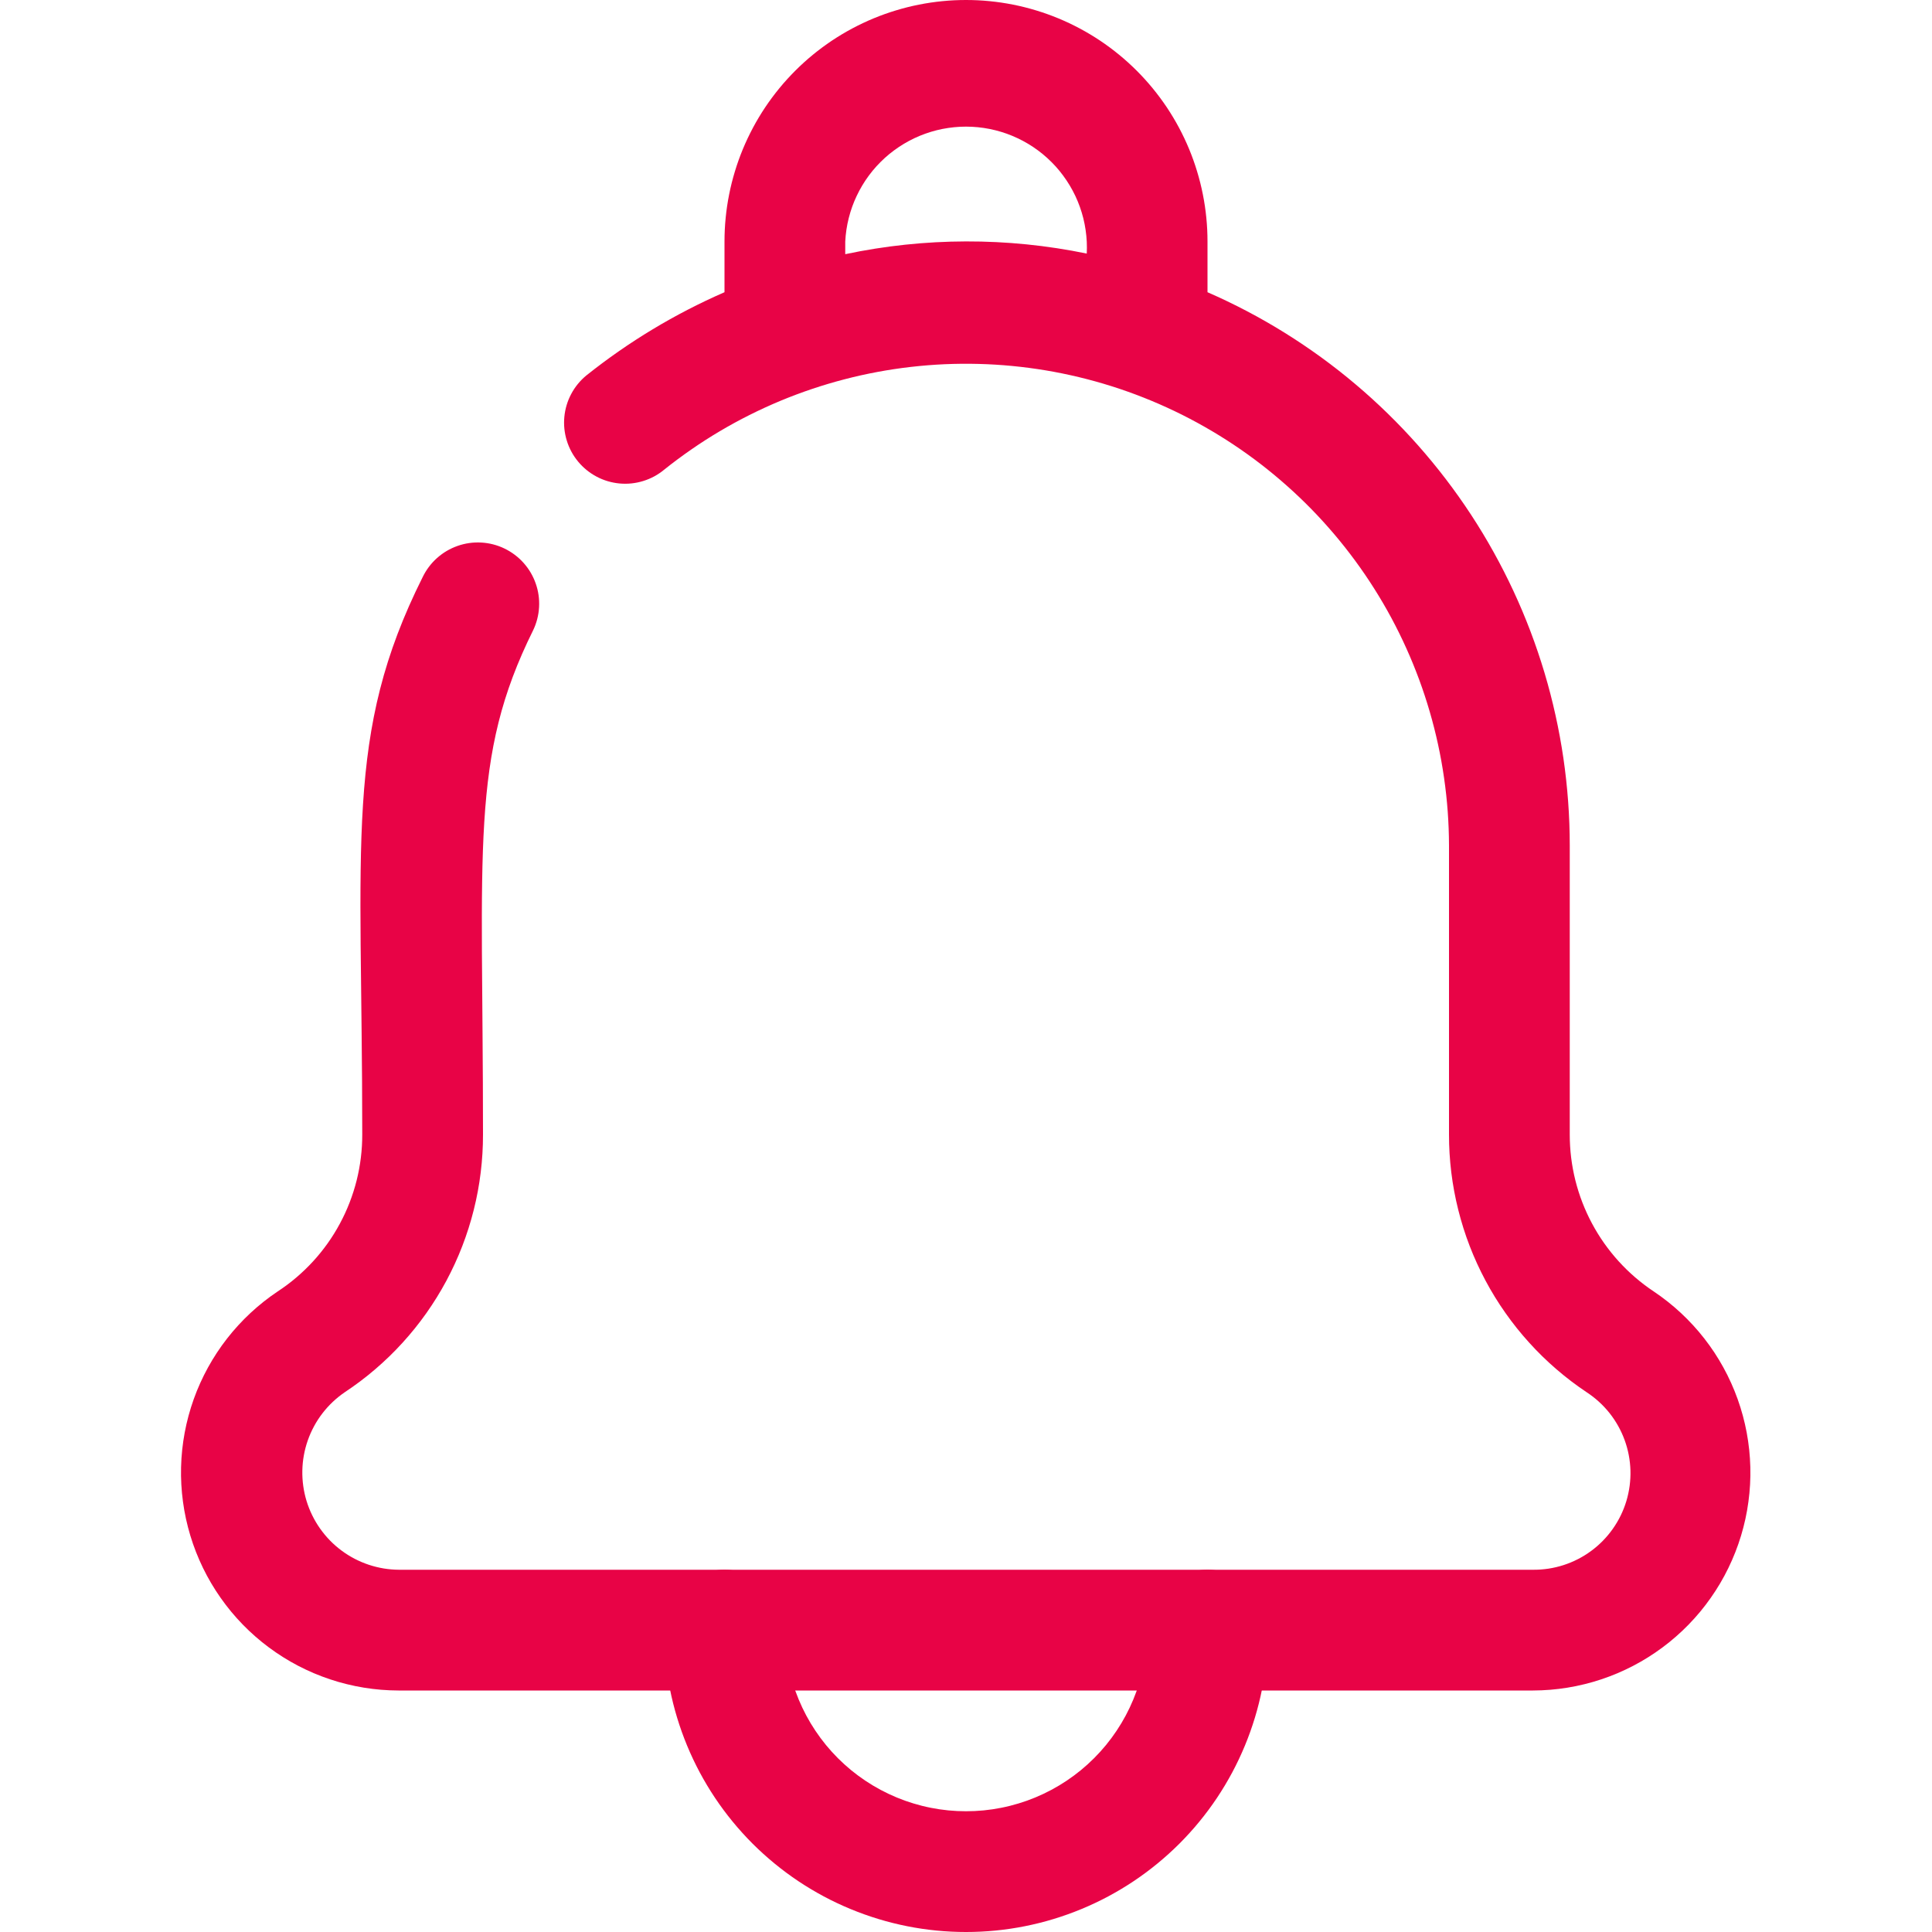
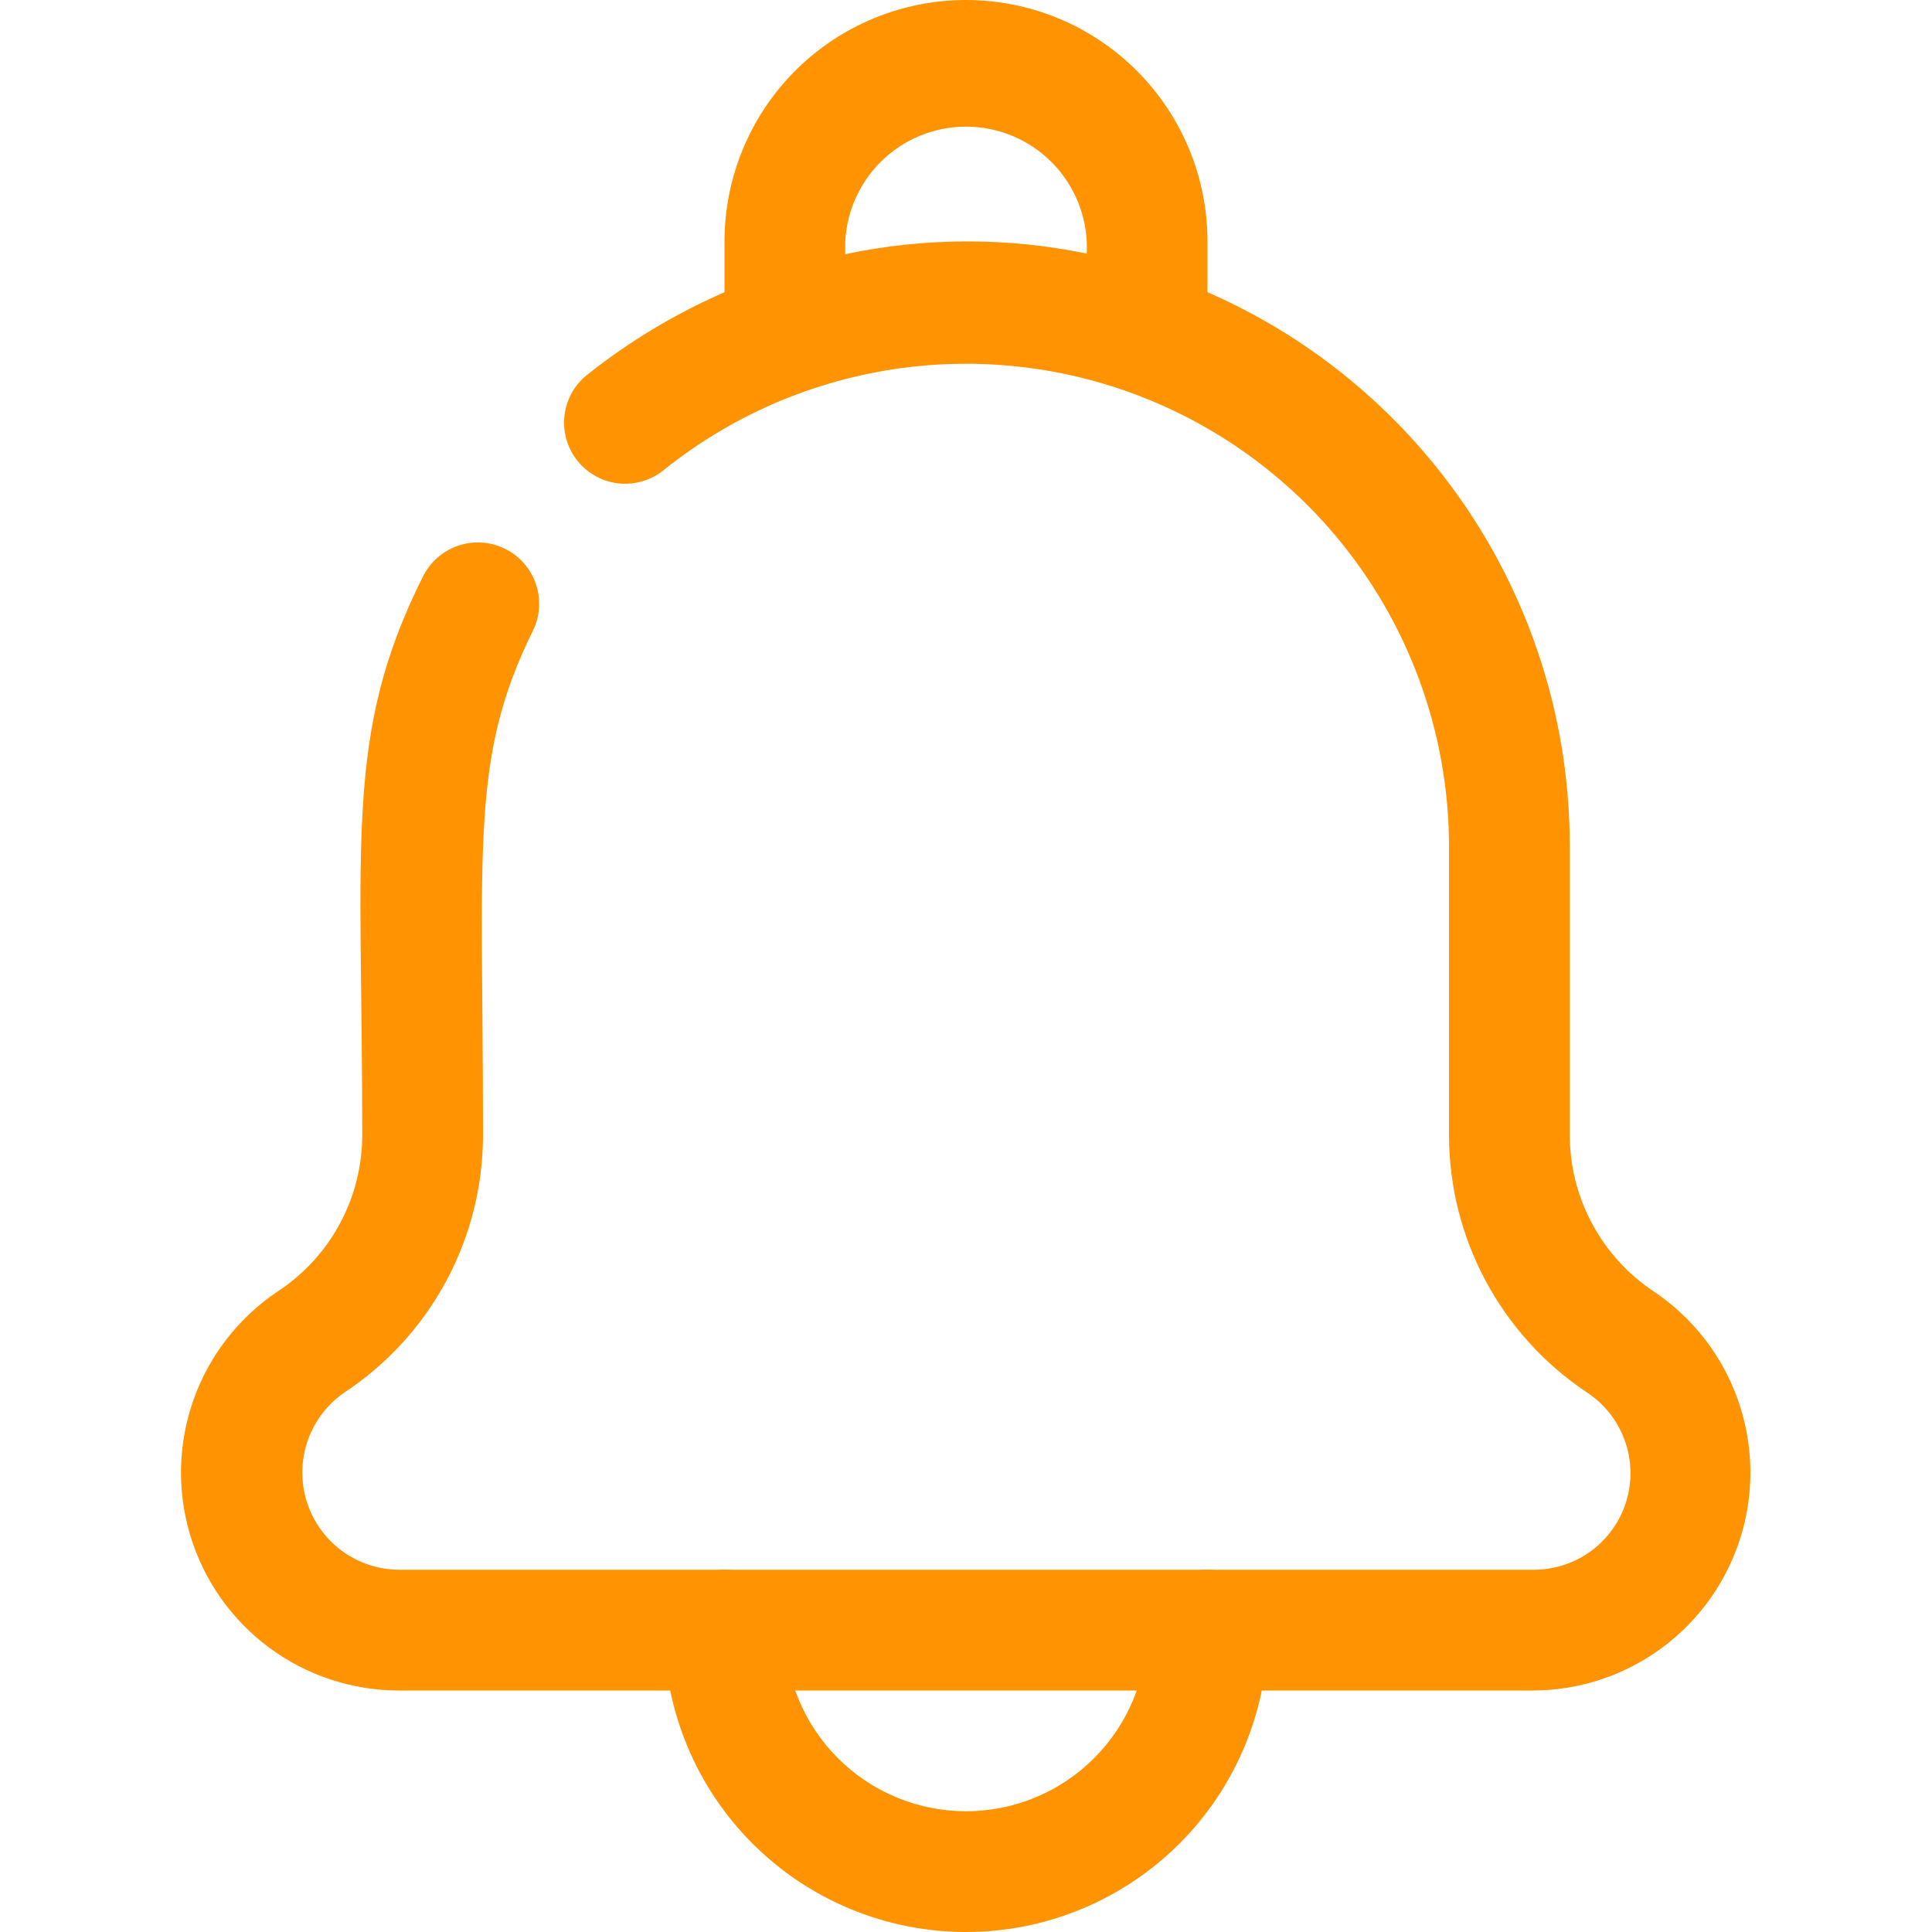
<svg xmlns="http://www.w3.org/2000/svg" width="500" zoomAndPan="magnify" viewBox="0 0 375 375" height="500" preserveAspectRatio="xMidYMid meet" version="1.0">
-   <path fill="#e80346" d="M 187.5 375 C 185.582 375 183.668 374.906 181.758 374.719 C 179.848 374.531 177.949 374.25 176.07 373.875 C 174.188 373.5 172.328 373.035 170.492 372.477 C 168.656 371.918 166.852 371.273 165.078 370.539 C 163.305 369.805 161.57 368.984 159.879 368.082 C 158.188 367.176 156.543 366.191 154.945 365.125 C 153.352 364.059 151.812 362.918 150.328 361.699 C 148.844 360.48 147.426 359.195 146.066 357.84 C 144.711 356.48 143.426 355.062 142.207 353.578 C 140.988 352.094 139.848 350.555 138.781 348.961 C 137.715 347.363 136.73 345.719 135.824 344.027 C 134.922 342.336 134.102 340.602 133.367 338.828 C 132.633 337.055 131.988 335.25 131.43 333.414 C 130.871 331.578 130.406 329.719 130.031 327.836 C 129.656 325.957 129.375 324.059 129.188 322.148 C 129 320.238 128.906 318.324 128.906 316.406 C 128.906 315.637 128.98 314.875 129.133 314.121 C 129.281 313.367 129.504 312.633 129.797 311.922 C 130.094 311.211 130.453 310.535 130.883 309.895 C 131.309 309.254 131.793 308.664 132.34 308.121 C 132.883 307.574 133.473 307.09 134.113 306.664 C 134.754 306.234 135.43 305.875 136.141 305.578 C 136.852 305.285 137.586 305.062 138.34 304.914 C 139.094 304.762 139.855 304.688 140.625 304.688 C 141.395 304.688 142.156 304.762 142.91 304.914 C 143.664 305.062 144.398 305.285 145.109 305.578 C 145.82 305.875 146.496 306.234 147.137 306.664 C 147.773 307.09 148.367 307.574 148.91 308.121 C 149.457 308.664 149.941 309.254 150.367 309.895 C 150.797 310.535 151.156 311.211 151.453 311.922 C 151.746 312.633 151.969 313.367 152.117 314.121 C 152.27 314.875 152.344 315.637 152.344 316.406 C 152.344 317.559 152.398 318.707 152.512 319.852 C 152.625 320.996 152.793 322.137 153.02 323.266 C 153.242 324.395 153.523 325.508 153.859 326.613 C 154.191 327.715 154.578 328.797 155.02 329.859 C 155.461 330.922 155.953 331.965 156.496 332.98 C 157.039 333.996 157.629 334.98 158.27 335.938 C 158.91 336.895 159.594 337.82 160.324 338.711 C 161.055 339.598 161.828 340.453 162.641 341.266 C 163.453 342.078 164.309 342.852 165.195 343.582 C 166.086 344.312 167.012 344.996 167.969 345.637 C 168.926 346.277 169.91 346.867 170.926 347.41 C 171.941 347.953 172.984 348.445 174.047 348.887 C 175.109 349.328 176.191 349.715 177.293 350.047 C 178.398 350.383 179.512 350.664 180.641 350.887 C 181.77 351.113 182.906 351.281 184.055 351.395 C 185.199 351.508 186.348 351.562 187.5 351.562 C 188.652 351.562 189.801 351.508 190.945 351.395 C 192.09 351.281 193.23 351.113 194.359 350.887 C 195.488 350.664 196.602 350.383 197.707 350.047 C 198.809 349.715 199.891 349.328 200.953 348.887 C 202.016 348.445 203.059 347.953 204.074 347.41 C 205.09 346.867 206.074 346.277 207.031 345.637 C 207.988 344.996 208.914 344.312 209.805 343.582 C 210.691 342.852 211.547 342.078 212.359 341.266 C 213.172 340.453 213.945 339.598 214.676 338.711 C 215.406 337.82 216.09 336.895 216.73 335.938 C 217.371 334.98 217.961 333.996 218.504 332.98 C 219.047 331.965 219.539 330.922 219.98 329.859 C 220.422 328.797 220.809 327.715 221.141 326.613 C 221.477 325.508 221.758 324.395 221.98 323.266 C 222.207 322.137 222.375 320.996 222.488 319.852 C 222.602 318.707 222.656 317.559 222.656 316.406 C 222.656 315.637 222.73 314.875 222.883 314.121 C 223.031 313.367 223.254 312.633 223.547 311.922 C 223.844 311.211 224.203 310.535 224.633 309.895 C 225.059 309.254 225.543 308.664 226.09 308.121 C 226.633 307.574 227.223 307.09 227.863 306.664 C 228.504 306.234 229.18 305.875 229.891 305.578 C 230.602 305.285 231.336 305.062 232.09 304.914 C 232.844 304.762 233.605 304.688 234.375 304.688 C 235.145 304.688 235.906 304.762 236.66 304.914 C 237.414 305.062 238.148 305.285 238.859 305.578 C 239.57 305.875 240.246 306.234 240.887 306.664 C 241.523 307.09 242.117 307.574 242.66 308.121 C 243.207 308.664 243.691 309.254 244.117 309.895 C 244.547 310.535 244.906 311.211 245.203 311.922 C 245.496 312.633 245.719 313.367 245.867 314.121 C 246.02 314.875 246.094 315.637 246.094 316.406 C 246.094 318.324 246 320.238 245.812 322.148 C 245.625 324.059 245.344 325.957 244.969 327.836 C 244.594 329.719 244.129 331.578 243.57 333.414 C 243.012 335.25 242.367 337.055 241.633 338.828 C 240.898 340.602 240.078 342.336 239.176 344.027 C 238.27 345.719 237.285 347.363 236.219 348.961 C 235.152 350.555 234.012 352.094 232.793 353.578 C 231.578 355.062 230.289 356.48 228.934 357.84 C 227.574 359.195 226.156 360.48 224.672 361.699 C 223.188 362.918 221.648 364.059 220.055 365.125 C 218.457 366.191 216.812 367.176 215.121 368.082 C 213.43 368.984 211.695 369.805 209.922 370.539 C 208.148 371.273 206.344 371.918 204.508 372.477 C 202.672 373.035 200.812 373.5 198.93 373.875 C 197.051 374.25 195.152 374.531 193.242 374.719 C 191.332 374.906 189.418 375 187.5 375 Z M 187.5 375 " fill-opacity="1" fill-rule="nonzero" />
-   <path fill="#e80346" d="M 320.977 250.664 C 319.727 249.832 318.535 248.926 317.395 247.945 C 316.258 246.965 315.184 245.922 314.176 244.809 C 313.168 243.699 312.23 242.527 311.363 241.301 C 310.5 240.074 309.715 238.801 309.008 237.477 C 308.297 236.152 307.676 234.789 307.133 233.387 C 306.594 231.988 306.141 230.559 305.777 229.102 C 305.414 227.645 305.141 226.172 304.957 224.684 C 304.777 223.191 304.688 221.695 304.688 220.195 L 304.688 164.062 C 304.688 161.23 304.582 158.406 304.375 155.582 C 304.168 152.762 303.863 149.949 303.453 147.148 C 303.043 144.348 302.531 141.566 301.918 138.801 C 301.309 136.039 300.598 133.301 299.789 130.59 C 298.977 127.879 298.07 125.199 297.066 122.551 C 296.062 119.906 294.965 117.301 293.77 114.734 C 292.578 112.168 291.293 109.648 289.918 107.172 C 288.543 104.699 287.082 102.277 285.531 99.91 C 283.98 97.543 282.344 95.234 280.625 92.984 C 278.906 90.738 277.109 88.555 275.234 86.434 C 273.359 84.316 271.406 82.266 269.383 80.289 C 267.359 78.312 265.266 76.41 263.102 74.586 C 260.941 72.758 258.715 71.012 256.426 69.348 C 254.137 67.684 251.789 66.105 249.387 64.609 C 246.984 63.113 244.527 61.707 242.023 60.391 C 239.52 59.074 236.969 57.852 234.375 56.719 L 234.375 46.875 C 234.375 45.34 234.301 43.809 234.148 42.281 C 234 40.754 233.773 39.234 233.473 37.73 C 233.176 36.223 232.801 34.738 232.355 33.27 C 231.91 31.797 231.395 30.355 230.809 28.938 C 230.219 27.52 229.562 26.133 228.84 24.777 C 228.117 23.426 227.328 22.109 226.477 20.832 C 225.621 19.555 224.707 18.324 223.734 17.137 C 222.762 15.949 221.73 14.816 220.645 13.73 C 219.559 12.645 218.426 11.613 217.238 10.641 C 216.051 9.668 214.82 8.754 213.543 7.898 C 212.266 7.047 210.949 6.258 209.598 5.535 C 208.242 4.812 206.855 4.156 205.438 3.566 C 204.02 2.98 202.574 2.465 201.105 2.02 C 199.637 1.574 198.152 1.199 196.645 0.902 C 195.141 0.602 193.621 0.375 192.094 0.227 C 190.566 0.074 189.035 0 187.5 0 C 185.965 0 184.434 0.074 182.906 0.227 C 181.379 0.375 179.859 0.602 178.355 0.902 C 176.848 1.199 175.363 1.574 173.895 2.02 C 172.422 2.465 170.98 2.98 169.562 3.566 C 168.145 4.156 166.758 4.812 165.402 5.535 C 164.051 6.258 162.734 7.047 161.457 7.898 C 160.18 8.754 158.949 9.668 157.762 10.641 C 156.574 11.613 155.441 12.645 154.355 13.73 C 153.27 14.816 152.238 15.949 151.266 17.137 C 150.293 18.324 149.379 19.555 148.523 20.832 C 147.672 22.109 146.883 23.426 146.16 24.777 C 145.438 26.133 144.781 27.52 144.191 28.938 C 143.605 30.355 143.09 31.797 142.645 33.27 C 142.199 34.738 141.824 36.223 141.527 37.73 C 141.227 39.234 141 40.754 140.852 42.281 C 140.699 43.809 140.625 45.34 140.625 46.875 L 140.625 56.719 C 130.973 60.934 122.027 66.324 113.789 72.891 C 113.188 73.387 112.645 73.938 112.152 74.539 C 111.66 75.145 111.23 75.789 110.867 76.48 C 110.5 77.168 110.207 77.883 109.984 78.629 C 109.762 79.375 109.613 80.137 109.539 80.914 C 109.465 81.688 109.469 82.465 109.547 83.238 C 109.629 84.012 109.781 84.773 110.012 85.516 C 110.238 86.262 110.539 86.977 110.906 87.66 C 111.277 88.348 111.711 88.988 112.207 89.59 C 112.703 90.191 113.254 90.734 113.855 91.227 C 114.461 91.719 115.105 92.148 115.797 92.512 C 116.484 92.879 117.199 93.172 117.945 93.395 C 118.691 93.617 119.453 93.766 120.23 93.84 C 121.004 93.914 121.781 93.91 122.555 93.832 C 123.328 93.75 124.09 93.598 124.832 93.367 C 125.578 93.141 126.293 92.84 126.977 92.473 C 127.664 92.102 128.305 91.668 128.906 91.172 C 130.617 89.801 132.371 88.496 134.176 87.25 C 135.977 86 137.82 84.82 139.707 83.703 C 141.59 82.586 143.512 81.535 145.473 80.555 C 147.43 79.57 149.422 78.66 151.441 77.816 C 153.465 76.973 155.516 76.203 157.594 75.504 C 159.668 74.805 161.766 74.18 163.887 73.629 C 166.008 73.074 168.145 72.598 170.301 72.195 C 172.453 71.793 174.617 71.469 176.797 71.219 C 178.973 70.969 181.156 70.793 183.344 70.695 C 185.535 70.602 187.723 70.578 189.914 70.637 C 192.105 70.691 194.289 70.824 196.469 71.035 C 198.652 71.246 200.824 71.531 202.984 71.891 C 205.145 72.254 207.289 72.691 209.422 73.203 C 211.551 73.715 213.66 74.301 215.75 74.961 C 217.84 75.621 219.902 76.355 221.941 77.16 C 223.98 77.965 225.988 78.84 227.965 79.785 C 229.941 80.73 231.879 81.746 233.785 82.828 C 235.691 83.91 237.559 85.059 239.383 86.27 C 241.207 87.48 242.988 88.758 244.723 90.094 C 246.457 91.434 248.145 92.828 249.781 94.285 C 251.422 95.738 253.004 97.25 254.539 98.816 C 256.07 100.383 257.543 102.004 258.961 103.672 C 260.379 105.344 261.738 107.062 263.035 108.828 C 264.336 110.594 265.57 112.402 266.738 114.254 C 267.91 116.105 269.016 117.996 270.055 119.926 C 271.094 121.855 272.062 123.816 272.961 125.816 C 273.863 127.812 274.691 129.84 275.453 131.895 C 276.211 133.949 276.895 136.031 277.508 138.133 C 278.121 140.238 278.66 142.359 279.125 144.5 C 279.59 146.645 279.977 148.797 280.289 150.969 C 280.602 153.137 280.84 155.312 281 157.496 C 281.16 159.684 281.242 161.871 281.25 164.062 L 281.25 220.195 C 281.246 222.66 281.398 225.113 281.695 227.562 C 281.996 230.008 282.445 232.426 283.043 234.816 C 283.641 237.207 284.379 239.555 285.266 241.855 C 286.152 244.152 287.176 246.391 288.336 248.562 C 289.496 250.738 290.785 252.832 292.207 254.848 C 293.625 256.863 295.16 258.785 296.816 260.609 C 298.469 262.438 300.23 264.156 302.098 265.766 C 303.961 267.375 305.918 268.863 307.969 270.234 C 308.812 270.785 309.605 271.398 310.352 272.078 C 311.098 272.758 311.781 273.488 312.41 274.277 C 313.035 275.066 313.594 275.902 314.086 276.781 C 314.578 277.66 314.996 278.574 315.34 279.52 C 315.688 280.465 315.953 281.434 316.141 282.422 C 316.332 283.414 316.438 284.41 316.469 285.418 C 316.496 286.426 316.441 287.43 316.309 288.426 C 316.176 289.426 315.961 290.406 315.672 291.371 C 315.379 292.336 315.012 293.27 314.57 294.176 C 314.125 295.078 313.613 295.945 313.031 296.766 C 312.449 297.59 311.805 298.359 311.102 299.078 C 310.395 299.797 309.637 300.453 308.824 301.051 C 308.012 301.648 307.156 302.176 306.262 302.633 C 305.363 303.09 304.434 303.477 303.477 303.785 C 302.516 304.094 301.539 304.324 300.543 304.477 C 299.547 304.625 298.547 304.699 297.539 304.688 L 77.461 304.688 C 76.461 304.684 75.469 304.598 74.48 304.438 C 73.496 304.273 72.527 304.035 71.578 303.719 C 70.629 303.402 69.711 303.012 68.824 302.551 C 67.938 302.09 67.094 301.559 66.293 300.965 C 65.488 300.367 64.738 299.711 64.039 298.996 C 63.344 298.281 62.707 297.512 62.129 296.695 C 61.555 295.879 61.043 295.023 60.605 294.125 C 60.164 293.227 59.797 292.301 59.504 291.344 C 59.211 290.387 58.996 289.414 58.859 288.422 C 58.723 287.434 58.664 286.438 58.684 285.438 C 58.703 284.438 58.801 283.445 58.98 282.465 C 59.156 281.48 59.414 280.516 59.742 279.574 C 60.074 278.629 60.477 277.719 60.953 276.84 C 61.43 275.957 61.973 275.121 62.582 274.328 C 63.191 273.535 63.859 272.797 64.586 272.109 C 65.312 271.422 66.09 270.797 66.914 270.234 C 68.973 268.871 70.938 267.391 72.812 265.785 C 74.688 264.18 76.457 262.465 78.121 260.641 C 79.781 258.816 81.328 256.898 82.754 254.883 C 84.176 252.867 85.473 250.773 86.641 248.598 C 87.805 246.422 88.836 244.184 89.723 241.883 C 90.613 239.578 91.359 237.23 91.957 234.836 C 92.559 232.445 93.008 230.023 93.305 227.57 C 93.605 225.121 93.754 222.664 93.75 220.195 C 93.75 164.062 91.172 147.188 103.477 122.344 C 103.816 121.641 104.082 120.91 104.277 120.152 C 104.473 119.395 104.59 118.629 104.633 117.848 C 104.676 117.066 104.645 116.293 104.535 115.516 C 104.426 114.742 104.242 113.988 103.98 113.25 C 103.723 112.516 103.395 111.809 103 111.137 C 102.602 110.465 102.141 109.836 101.621 109.254 C 101.102 108.672 100.527 108.145 99.902 107.676 C 99.277 107.207 98.613 106.805 97.91 106.465 C 97.207 106.125 96.477 105.859 95.719 105.664 C 94.961 105.469 94.195 105.352 93.414 105.309 C 92.633 105.266 91.859 105.297 91.082 105.406 C 90.309 105.516 89.555 105.699 88.816 105.961 C 88.082 106.219 87.375 106.547 86.703 106.941 C 86.031 107.34 85.402 107.801 84.82 108.32 C 84.238 108.84 83.711 109.414 83.242 110.039 C 82.773 110.664 82.371 111.328 82.031 112.031 C 66.797 142.5 70.312 163.125 70.312 220.195 C 70.316 221.699 70.227 223.199 70.043 224.691 C 69.863 226.188 69.586 227.664 69.223 229.121 C 68.855 230.582 68.398 232.016 67.855 233.418 C 67.312 234.82 66.684 236.184 65.969 237.508 C 65.258 238.832 64.465 240.109 63.594 241.336 C 62.719 242.562 61.777 243.73 60.758 244.84 C 59.742 245.949 58.66 246.988 57.512 247.965 C 56.367 248.938 55.164 249.84 53.906 250.664 C 52.973 251.289 52.062 251.949 51.184 252.648 C 50.301 253.348 49.449 254.078 48.625 254.844 C 47.805 255.609 47.012 256.406 46.254 257.234 C 45.492 258.062 44.766 258.922 44.074 259.809 C 43.383 260.695 42.73 261.605 42.109 262.547 C 41.492 263.484 40.914 264.445 40.371 265.43 C 39.828 266.414 39.328 267.422 38.867 268.445 C 38.402 269.469 37.984 270.512 37.605 271.57 C 37.227 272.629 36.891 273.699 36.598 274.785 C 36.305 275.871 36.055 276.965 35.848 278.07 C 35.645 279.176 35.48 280.289 35.363 281.406 C 35.246 282.523 35.172 283.645 35.145 284.77 C 35.117 285.891 35.133 287.016 35.195 288.137 C 35.258 289.258 35.363 290.379 35.516 291.492 C 35.664 292.605 35.859 293.711 36.098 294.809 C 36.34 295.91 36.621 296.996 36.945 298.07 C 37.27 299.148 37.641 300.211 38.051 301.258 C 38.461 302.301 38.91 303.332 39.402 304.34 C 39.895 305.352 40.426 306.344 40.996 307.309 C 41.57 308.277 42.176 309.223 42.824 310.141 C 43.469 311.062 44.152 311.953 44.867 312.82 C 45.586 313.684 46.336 314.52 47.121 315.328 C 47.906 316.133 48.719 316.906 49.566 317.645 C 50.41 318.387 51.285 319.094 52.188 319.762 C 53.09 320.434 54.016 321.066 54.969 321.664 C 55.922 322.262 56.895 322.82 57.891 323.34 C 58.891 323.859 59.906 324.336 60.941 324.777 C 61.977 325.215 63.027 325.609 64.094 325.965 C 65.16 326.32 66.238 326.633 67.332 326.898 C 68.422 327.168 69.523 327.395 70.633 327.574 C 71.742 327.754 72.855 327.891 73.977 327.984 C 75.098 328.074 76.219 328.121 77.344 328.125 L 297.539 328.125 C 298.664 328.121 299.785 328.074 300.906 327.984 C 302.027 327.891 303.141 327.754 304.25 327.574 C 305.359 327.395 306.461 327.168 307.551 326.898 C 308.645 326.633 309.723 326.32 310.789 325.965 C 311.855 325.609 312.906 325.215 313.941 324.777 C 314.977 324.336 315.992 323.859 316.988 323.34 C 317.988 322.82 318.961 322.262 319.914 321.664 C 320.867 321.066 321.793 320.434 322.695 319.762 C 323.598 319.094 324.473 318.387 325.316 317.645 C 326.164 316.906 326.977 316.133 327.762 315.328 C 328.547 314.52 329.297 313.684 330.016 312.82 C 330.73 311.953 331.414 311.062 332.059 310.141 C 332.707 309.223 333.312 308.277 333.887 307.309 C 334.457 306.344 334.988 305.352 335.48 304.34 C 335.973 303.332 336.422 302.301 336.832 301.258 C 337.242 300.211 337.613 299.148 337.938 298.07 C 338.262 296.996 338.543 295.91 338.785 294.809 C 339.023 293.711 339.219 292.605 339.367 291.492 C 339.52 290.379 339.625 289.258 339.688 288.137 C 339.75 287.016 339.766 285.891 339.738 284.77 C 339.707 283.645 339.637 282.523 339.52 281.406 C 339.402 280.289 339.238 279.176 339.035 278.07 C 338.828 276.965 338.578 275.871 338.285 274.785 C 337.992 273.699 337.656 272.629 337.277 271.57 C 336.898 270.512 336.48 269.469 336.016 268.445 C 335.555 267.422 335.055 266.414 334.512 265.43 C 333.969 264.445 333.391 263.484 332.773 262.543 C 332.152 261.605 331.5 260.695 330.809 259.809 C 330.117 258.922 329.391 258.062 328.629 257.234 C 327.871 256.406 327.078 255.609 326.258 254.844 C 325.434 254.078 324.582 253.348 323.699 252.648 C 322.82 251.949 321.91 251.289 320.977 250.664 Z M 164.062 49.336 L 164.062 46.875 C 164.102 46.105 164.176 45.344 164.289 44.582 C 164.402 43.824 164.555 43.07 164.742 42.324 C 164.93 41.578 165.152 40.844 165.41 40.121 C 165.672 39.398 165.965 38.691 166.297 37.996 C 166.625 37.301 166.988 36.625 167.383 35.965 C 167.777 35.305 168.207 34.668 168.664 34.051 C 169.121 33.434 169.609 32.84 170.125 32.273 C 170.645 31.703 171.188 31.16 171.754 30.645 C 172.324 30.129 172.918 29.645 173.539 29.188 C 174.156 28.73 174.793 28.305 175.453 27.91 C 176.113 27.516 176.789 27.152 177.484 26.824 C 178.18 26.496 178.891 26.203 179.613 25.945 C 180.336 25.688 181.07 25.465 181.816 25.277 C 182.562 25.094 183.316 24.941 184.078 24.832 C 184.836 24.719 185.602 24.645 186.367 24.605 C 187.137 24.57 187.902 24.57 188.672 24.609 C 189.441 24.648 190.203 24.723 190.965 24.836 C 191.723 24.949 192.477 25.102 193.223 25.289 C 193.969 25.477 194.703 25.699 195.426 25.957 C 196.148 26.219 196.855 26.512 197.551 26.844 C 198.246 27.172 198.922 27.535 199.582 27.93 C 200.242 28.324 200.879 28.754 201.496 29.211 C 202.113 29.668 202.707 30.156 203.273 30.672 C 203.844 31.191 204.387 31.734 204.902 32.301 C 205.418 32.871 205.902 33.465 206.359 34.086 C 206.816 34.703 207.242 35.34 207.637 36 C 208.031 36.66 208.395 37.336 208.723 38.031 C 209.051 38.727 209.344 39.438 209.602 40.16 C 209.859 40.883 210.082 41.617 210.27 42.363 C 210.453 43.109 210.605 43.863 210.715 44.625 C 210.828 45.383 210.902 46.148 210.941 46.914 C 210.977 47.684 210.977 48.449 210.938 49.219 C 203.203 47.625 195.391 46.84 187.492 46.859 C 179.598 46.879 171.789 47.703 164.062 49.336 Z M 164.062 49.336 " fill-opacity="1" fill-rule="nonzero" />
+   <path fill="#ff9301" d="M 187.5 375 C 185.582 375 183.668 374.906 181.758 374.719 C 179.848 374.531 177.949 374.25 176.07 373.875 C 174.188 373.5 172.328 373.035 170.492 372.477 C 168.656 371.918 166.852 371.273 165.078 370.539 C 163.305 369.805 161.57 368.984 159.879 368.082 C 158.188 367.176 156.543 366.191 154.945 365.125 C 153.352 364.059 151.812 362.918 150.328 361.699 C 148.844 360.48 147.426 359.195 146.066 357.84 C 144.711 356.48 143.426 355.062 142.207 353.578 C 140.988 352.094 139.848 350.555 138.781 348.961 C 137.715 347.363 136.73 345.719 135.824 344.027 C 134.922 342.336 134.102 340.602 133.367 338.828 C 132.633 337.055 131.988 335.25 131.43 333.414 C 130.871 331.578 130.406 329.719 130.031 327.836 C 129.656 325.957 129.375 324.059 129.188 322.148 C 129 320.238 128.906 318.324 128.906 316.406 C 128.906 315.637 128.98 314.875 129.133 314.121 C 129.281 313.367 129.504 312.633 129.797 311.922 C 130.094 311.211 130.453 310.535 130.883 309.895 C 131.309 309.254 131.793 308.664 132.34 308.121 C 132.883 307.574 133.473 307.09 134.113 306.664 C 134.754 306.234 135.43 305.875 136.141 305.578 C 136.852 305.285 137.586 305.062 138.34 304.914 C 139.094 304.762 139.855 304.688 140.625 304.688 C 141.395 304.688 142.156 304.762 142.91 304.914 C 143.664 305.062 144.398 305.285 145.109 305.578 C 145.82 305.875 146.496 306.234 147.137 306.664 C 147.773 307.09 148.367 307.574 148.91 308.121 C 149.457 308.664 149.941 309.254 150.367 309.895 C 150.797 310.535 151.156 311.211 151.453 311.922 C 151.746 312.633 151.969 313.367 152.117 314.121 C 152.27 314.875 152.344 315.637 152.344 316.406 C 152.344 317.559 152.398 318.707 152.512 319.852 C 152.625 320.996 152.793 322.137 153.02 323.266 C 153.242 324.395 153.523 325.508 153.859 326.613 C 154.191 327.715 154.578 328.797 155.02 329.859 C 155.461 330.922 155.953 331.965 156.496 332.98 C 157.039 333.996 157.629 334.98 158.27 335.938 C 158.91 336.895 159.594 337.82 160.324 338.711 C 161.055 339.598 161.828 340.453 162.641 341.266 C 163.453 342.078 164.309 342.852 165.195 343.582 C 166.086 344.312 167.012 344.996 167.969 345.637 C 168.926 346.277 169.91 346.867 170.926 347.41 C 171.941 347.953 172.984 348.445 174.047 348.887 C 175.109 349.328 176.191 349.715 177.293 350.047 C 178.398 350.383 179.512 350.664 180.641 350.887 C 181.77 351.113 182.906 351.281 184.055 351.395 C 185.199 351.508 186.348 351.562 187.5 351.562 C 188.652 351.562 189.801 351.508 190.945 351.395 C 192.09 351.281 193.23 351.113 194.359 350.887 C 195.488 350.664 196.602 350.383 197.707 350.047 C 198.809 349.715 199.891 349.328 200.953 348.887 C 202.016 348.445 203.059 347.953 204.074 347.41 C 205.09 346.867 206.074 346.277 207.031 345.637 C 207.988 344.996 208.914 344.312 209.805 343.582 C 210.691 342.852 211.547 342.078 212.359 341.266 C 213.172 340.453 213.945 339.598 214.676 338.711 C 215.406 337.82 216.09 336.895 216.73 335.938 C 217.371 334.98 217.961 333.996 218.504 332.98 C 219.047 331.965 219.539 330.922 219.98 329.859 C 220.422 328.797 220.809 327.715 221.141 326.613 C 221.477 325.508 221.758 324.395 221.98 323.266 C 222.207 322.137 222.375 320.996 222.488 319.852 C 222.602 318.707 222.656 317.559 222.656 316.406 C 222.656 315.637 222.73 314.875 222.883 314.121 C 223.031 313.367 223.254 312.633 223.547 311.922 C 223.844 311.211 224.203 310.535 224.633 309.895 C 225.059 309.254 225.543 308.664 226.09 308.121 C 226.633 307.574 227.223 307.09 227.863 306.664 C 228.504 306.234 229.18 305.875 229.891 305.578 C 230.602 305.285 231.336 305.062 232.09 304.914 C 232.844 304.762 233.605 304.688 234.375 304.688 C 235.145 304.688 235.906 304.762 236.66 304.914 C 237.414 305.062 238.148 305.285 238.859 305.578 C 239.57 305.875 240.246 306.234 240.887 306.664 C 241.523 307.09 242.117 307.574 242.66 308.121 C 243.207 308.664 243.691 309.254 244.117 309.895 C 244.547 310.535 244.906 311.211 245.203 311.922 C 245.496 312.633 245.719 313.367 245.867 314.121 C 246.02 314.875 246.094 315.637 246.094 316.406 C 246.094 318.324 246 320.238 245.812 322.148 C 245.625 324.059 245.344 325.957 244.969 327.836 C 244.594 329.719 244.129 331.578 243.57 333.414 C 243.012 335.25 242.367 337.055 241.633 338.828 C 240.898 340.602 240.078 342.336 239.176 344.027 C 238.27 345.719 237.285 347.363 236.219 348.961 C 235.152 350.555 234.012 352.094 232.793 353.578 C 231.578 355.062 230.289 356.48 228.934 357.84 C 227.574 359.195 226.156 360.48 224.672 361.699 C 223.188 362.918 221.648 364.059 220.055 365.125 C 218.457 366.191 216.812 367.176 215.121 368.082 C 213.43 368.984 211.695 369.805 209.922 370.539 C 208.148 371.273 206.344 371.918 204.508 372.477 C 202.672 373.035 200.812 373.5 198.93 373.875 C 197.051 374.25 195.152 374.531 193.242 374.719 C 191.332 374.906 189.418 375 187.5 375 Z M 187.5 375 " fill-opacity="1" fill-rule="nonzero" />
+   <path fill="#ff9301" d="M 320.977 250.664 C 319.727 249.832 318.535 248.926 317.395 247.945 C 316.258 246.965 315.184 245.922 314.176 244.809 C 313.168 243.699 312.23 242.527 311.363 241.301 C 310.5 240.074 309.715 238.801 309.008 237.477 C 308.297 236.152 307.676 234.789 307.133 233.387 C 306.594 231.988 306.141 230.559 305.777 229.102 C 305.414 227.645 305.141 226.172 304.957 224.684 C 304.777 223.191 304.688 221.695 304.688 220.195 L 304.688 164.062 C 304.688 161.23 304.582 158.406 304.375 155.582 C 304.168 152.762 303.863 149.949 303.453 147.148 C 303.043 144.348 302.531 141.566 301.918 138.801 C 301.309 136.039 300.598 133.301 299.789 130.59 C 298.977 127.879 298.07 125.199 297.066 122.551 C 296.062 119.906 294.965 117.301 293.77 114.734 C 292.578 112.168 291.293 109.648 289.918 107.172 C 288.543 104.699 287.082 102.277 285.531 99.91 C 283.98 97.543 282.344 95.234 280.625 92.984 C 278.906 90.738 277.109 88.555 275.234 86.434 C 273.359 84.316 271.406 82.266 269.383 80.289 C 267.359 78.312 265.266 76.41 263.102 74.586 C 260.941 72.758 258.715 71.012 256.426 69.348 C 254.137 67.684 251.789 66.105 249.387 64.609 C 246.984 63.113 244.527 61.707 242.023 60.391 C 239.52 59.074 236.969 57.852 234.375 56.719 L 234.375 46.875 C 234.375 45.34 234.301 43.809 234.148 42.281 C 234 40.754 233.773 39.234 233.473 37.73 C 233.176 36.223 232.801 34.738 232.355 33.27 C 231.91 31.797 231.395 30.355 230.809 28.938 C 230.219 27.52 229.562 26.133 228.84 24.777 C 228.117 23.426 227.328 22.109 226.477 20.832 C 225.621 19.555 224.707 18.324 223.734 17.137 C 222.762 15.949 221.73 14.816 220.645 13.73 C 219.559 12.645 218.426 11.613 217.238 10.641 C 216.051 9.668 214.82 8.754 213.543 7.898 C 212.266 7.047 210.949 6.258 209.598 5.535 C 208.242 4.812 206.855 4.156 205.438 3.566 C 204.02 2.98 202.574 2.465 201.105 2.02 C 199.637 1.574 198.152 1.199 196.645 0.902 C 195.141 0.602 193.621 0.375 192.094 0.227 C 190.566 0.074 189.035 0 187.5 0 C 185.965 0 184.434 0.074 182.906 0.227 C 181.379 0.375 179.859 0.602 178.355 0.902 C 176.848 1.199 175.363 1.574 173.895 2.02 C 172.422 2.465 170.98 2.98 169.562 3.566 C 168.145 4.156 166.758 4.812 165.402 5.535 C 164.051 6.258 162.734 7.047 161.457 7.898 C 160.18 8.754 158.949 9.668 157.762 10.641 C 156.574 11.613 155.441 12.645 154.355 13.73 C 153.27 14.816 152.238 15.949 151.266 17.137 C 150.293 18.324 149.379 19.555 148.523 20.832 C 147.672 22.109 146.883 23.426 146.16 24.777 C 145.438 26.133 144.781 27.52 144.191 28.938 C 143.605 30.355 143.09 31.797 142.645 33.27 C 142.199 34.738 141.824 36.223 141.527 37.73 C 141.227 39.234 141 40.754 140.852 42.281 C 140.699 43.809 140.625 45.34 140.625 46.875 L 140.625 56.719 C 130.973 60.934 122.027 66.324 113.789 72.891 C 113.188 73.387 112.645 73.938 112.152 74.539 C 111.66 75.145 111.23 75.789 110.867 76.48 C 110.5 77.168 110.207 77.883 109.984 78.629 C 109.762 79.375 109.613 80.137 109.539 80.914 C 109.465 81.688 109.469 82.465 109.547 83.238 C 109.629 84.012 109.781 84.773 110.012 85.516 C 110.238 86.262 110.539 86.977 110.906 87.66 C 111.277 88.348 111.711 88.988 112.207 89.59 C 112.703 90.191 113.254 90.734 113.855 91.227 C 114.461 91.719 115.105 92.148 115.797 92.512 C 116.484 92.879 117.199 93.172 117.945 93.395 C 118.691 93.617 119.453 93.766 120.23 93.84 C 121.004 93.914 121.781 93.91 122.555 93.832 C 123.328 93.75 124.09 93.598 124.832 93.367 C 125.578 93.141 126.293 92.84 126.977 92.473 C 127.664 92.102 128.305 91.668 128.906 91.172 C 130.617 89.801 132.371 88.496 134.176 87.25 C 135.977 86 137.82 84.82 139.707 83.703 C 141.59 82.586 143.512 81.535 145.473 80.555 C 147.43 79.57 149.422 78.66 151.441 77.816 C 153.465 76.973 155.516 76.203 157.594 75.504 C 159.668 74.805 161.766 74.18 163.887 73.629 C 166.008 73.074 168.145 72.598 170.301 72.195 C 172.453 71.793 174.617 71.469 176.797 71.219 C 178.973 70.969 181.156 70.793 183.344 70.695 C 185.535 70.602 187.723 70.578 189.914 70.637 C 192.105 70.691 194.289 70.824 196.469 71.035 C 198.652 71.246 200.824 71.531 202.984 71.891 C 205.145 72.254 207.289 72.691 209.422 73.203 C 211.551 73.715 213.66 74.301 215.75 74.961 C 217.84 75.621 219.902 76.355 221.941 77.16 C 223.98 77.965 225.988 78.84 227.965 79.785 C 229.941 80.73 231.879 81.746 233.785 82.828 C 235.691 83.91 237.559 85.059 239.383 86.27 C 241.207 87.48 242.988 88.758 244.723 90.094 C 246.457 91.434 248.145 92.828 249.781 94.285 C 251.422 95.738 253.004 97.25 254.539 98.816 C 256.07 100.383 257.543 102.004 258.961 103.672 C 260.379 105.344 261.738 107.062 263.035 108.828 C 264.336 110.594 265.57 112.402 266.738 114.254 C 267.91 116.105 269.016 117.996 270.055 119.926 C 271.094 121.855 272.062 123.816 272.961 125.816 C 273.863 127.812 274.691 129.84 275.453 131.895 C 276.211 133.949 276.895 136.031 277.508 138.133 C 278.121 140.238 278.66 142.359 279.125 144.5 C 279.59 146.645 279.977 148.797 280.289 150.969 C 280.602 153.137 280.84 155.312 281 157.496 C 281.16 159.684 281.242 161.871 281.25 164.062 L 281.25 220.195 C 281.246 222.66 281.398 225.113 281.695 227.562 C 281.996 230.008 282.445 232.426 283.043 234.816 C 283.641 237.207 284.379 239.555 285.266 241.855 C 286.152 244.152 287.176 246.391 288.336 248.562 C 289.496 250.738 290.785 252.832 292.207 254.848 C 293.625 256.863 295.16 258.785 296.816 260.609 C 298.469 262.438 300.23 264.156 302.098 265.766 C 303.961 267.375 305.918 268.863 307.969 270.234 C 308.812 270.785 309.605 271.398 310.352 272.078 C 311.098 272.758 311.781 273.488 312.41 274.277 C 313.035 275.066 313.594 275.902 314.086 276.781 C 314.578 277.66 314.996 278.574 315.34 279.52 C 315.688 280.465 315.953 281.434 316.141 282.422 C 316.332 283.414 316.438 284.41 316.469 285.418 C 316.496 286.426 316.441 287.43 316.309 288.426 C 316.176 289.426 315.961 290.406 315.672 291.371 C 315.379 292.336 315.012 293.27 314.57 294.176 C 314.125 295.078 313.613 295.945 313.031 296.766 C 312.449 297.59 311.805 298.359 311.102 299.078 C 310.395 299.797 309.637 300.453 308.824 301.051 C 308.012 301.648 307.156 302.176 306.262 302.633 C 305.363 303.09 304.434 303.477 303.477 303.785 C 302.516 304.094 301.539 304.324 300.543 304.477 C 299.547 304.625 298.547 304.699 297.539 304.688 L 77.461 304.688 C 76.461 304.684 75.469 304.598 74.48 304.438 C 73.496 304.273 72.527 304.035 71.578 303.719 C 70.629 303.402 69.711 303.012 68.824 302.551 C 67.938 302.09 67.094 301.559 66.293 300.965 C 65.488 300.367 64.738 299.711 64.039 298.996 C 63.344 298.281 62.707 297.512 62.129 296.695 C 61.555 295.879 61.043 295.023 60.605 294.125 C 60.164 293.227 59.797 292.301 59.504 291.344 C 59.211 290.387 58.996 289.414 58.859 288.422 C 58.723 287.434 58.664 286.438 58.684 285.438 C 58.703 284.438 58.801 283.445 58.98 282.465 C 59.156 281.48 59.414 280.516 59.742 279.574 C 60.074 278.629 60.477 277.719 60.953 276.84 C 61.43 275.957 61.973 275.121 62.582 274.328 C 63.191 273.535 63.859 272.797 64.586 272.109 C 65.312 271.422 66.09 270.797 66.914 270.234 C 68.973 268.871 70.938 267.391 72.812 265.785 C 74.688 264.18 76.457 262.465 78.121 260.641 C 79.781 258.816 81.328 256.898 82.754 254.883 C 84.176 252.867 85.473 250.773 86.641 248.598 C 87.805 246.422 88.836 244.184 89.723 241.883 C 90.613 239.578 91.359 237.23 91.957 234.836 C 92.559 232.445 93.008 230.023 93.305 227.57 C 93.605 225.121 93.754 222.664 93.75 220.195 C 93.75 164.062 91.172 147.188 103.477 122.344 C 103.816 121.641 104.082 120.91 104.277 120.152 C 104.473 119.395 104.59 118.629 104.633 117.848 C 104.676 117.066 104.645 116.293 104.535 115.516 C 104.426 114.742 104.242 113.988 103.98 113.25 C 103.723 112.516 103.395 111.809 103 111.137 C 102.602 110.465 102.141 109.836 101.621 109.254 C 101.102 108.672 100.527 108.145 99.902 107.676 C 99.277 107.207 98.613 106.805 97.91 106.465 C 97.207 106.125 96.477 105.859 95.719 105.664 C 94.961 105.469 94.195 105.352 93.414 105.309 C 92.633 105.266 91.859 105.297 91.082 105.406 C 90.309 105.516 89.555 105.699 88.816 105.961 C 88.082 106.219 87.375 106.547 86.703 106.941 C 86.031 107.34 85.402 107.801 84.82 108.32 C 84.238 108.84 83.711 109.414 83.242 110.039 C 82.773 110.664 82.371 111.328 82.031 112.031 C 66.797 142.5 70.312 163.125 70.312 220.195 C 70.316 221.699 70.227 223.199 70.043 224.691 C 69.863 226.188 69.586 227.664 69.223 229.121 C 68.855 230.582 68.398 232.016 67.855 233.418 C 67.312 234.82 66.684 236.184 65.969 237.508 C 65.258 238.832 64.465 240.109 63.594 241.336 C 62.719 242.562 61.777 243.73 60.758 244.84 C 59.742 245.949 58.66 246.988 57.512 247.965 C 56.367 248.938 55.164 249.84 53.906 250.664 C 52.973 251.289 52.062 251.949 51.184 252.648 C 50.301 253.348 49.449 254.078 48.625 254.844 C 47.805 255.609 47.012 256.406 46.254 257.234 C 45.492 258.062 44.766 258.922 44.074 259.809 C 43.383 260.695 42.73 261.605 42.109 262.547 C 41.492 263.484 40.914 264.445 40.371 265.43 C 39.828 266.414 39.328 267.422 38.867 268.445 C 38.402 269.469 37.984 270.512 37.605 271.57 C 37.227 272.629 36.891 273.699 36.598 274.785 C 36.305 275.871 36.055 276.965 35.848 278.07 C 35.645 279.176 35.48 280.289 35.363 281.406 C 35.246 282.523 35.172 283.645 35.145 284.77 C 35.117 285.891 35.133 287.016 35.195 288.137 C 35.258 289.258 35.363 290.379 35.516 291.492 C 35.664 292.605 35.859 293.711 36.098 294.809 C 36.34 295.91 36.621 296.996 36.945 298.07 C 37.27 299.148 37.641 300.211 38.051 301.258 C 38.461 302.301 38.91 303.332 39.402 304.34 C 39.895 305.352 40.426 306.344 40.996 307.309 C 41.57 308.277 42.176 309.223 42.824 310.141 C 43.469 311.062 44.152 311.953 44.867 312.82 C 45.586 313.684 46.336 314.52 47.121 315.328 C 47.906 316.133 48.719 316.906 49.566 317.645 C 50.41 318.387 51.285 319.094 52.188 319.762 C 53.09 320.434 54.016 321.066 54.969 321.664 C 55.922 322.262 56.895 322.82 57.891 323.34 C 58.891 323.859 59.906 324.336 60.941 324.777 C 61.977 325.215 63.027 325.609 64.094 325.965 C 65.16 326.32 66.238 326.633 67.332 326.898 C 68.422 327.168 69.523 327.395 70.633 327.574 C 71.742 327.754 72.855 327.891 73.977 327.984 C 75.098 328.074 76.219 328.121 77.344 328.125 L 297.539 328.125 C 298.664 328.121 299.785 328.074 300.906 327.984 C 302.027 327.891 303.141 327.754 304.25 327.574 C 305.359 327.395 306.461 327.168 307.551 326.898 C 308.645 326.633 309.723 326.32 310.789 325.965 C 311.855 325.609 312.906 325.215 313.941 324.777 C 314.977 324.336 315.992 323.859 316.988 323.34 C 317.988 322.82 318.961 322.262 319.914 321.664 C 320.867 321.066 321.793 320.434 322.695 319.762 C 323.598 319.094 324.473 318.387 325.316 317.645 C 326.164 316.906 326.977 316.133 327.762 315.328 C 328.547 314.52 329.297 313.684 330.016 312.82 C 330.73 311.953 331.414 311.062 332.059 310.141 C 332.707 309.223 333.312 308.277 333.887 307.309 C 334.457 306.344 334.988 305.352 335.48 304.34 C 335.973 303.332 336.422 302.301 336.832 301.258 C 337.242 300.211 337.613 299.148 337.938 298.07 C 338.262 296.996 338.543 295.91 338.785 294.809 C 339.023 293.711 339.219 292.605 339.367 291.492 C 339.52 290.379 339.625 289.258 339.688 288.137 C 339.75 287.016 339.766 285.891 339.738 284.77 C 339.707 283.645 339.637 282.523 339.52 281.406 C 339.402 280.289 339.238 279.176 339.035 278.07 C 338.828 276.965 338.578 275.871 338.285 274.785 C 337.992 273.699 337.656 272.629 337.277 271.57 C 336.898 270.512 336.48 269.469 336.016 268.445 C 335.555 267.422 335.055 266.414 334.512 265.43 C 333.969 264.445 333.391 263.484 332.773 262.543 C 332.152 261.605 331.5 260.695 330.809 259.809 C 330.117 258.922 329.391 258.062 328.629 257.234 C 327.871 256.406 327.078 255.609 326.258 254.844 C 325.434 254.078 324.582 253.348 323.699 252.648 C 322.82 251.949 321.91 251.289 320.977 250.664 Z M 164.062 49.336 L 164.062 46.875 C 164.102 46.105 164.176 45.344 164.289 44.582 C 164.402 43.824 164.555 43.07 164.742 42.324 C 164.93 41.578 165.152 40.844 165.41 40.121 C 165.672 39.398 165.965 38.691 166.297 37.996 C 166.625 37.301 166.988 36.625 167.383 35.965 C 167.777 35.305 168.207 34.668 168.664 34.051 C 169.121 33.434 169.609 32.84 170.125 32.273 C 170.645 31.703 171.188 31.16 171.754 30.645 C 172.324 30.129 172.918 29.645 173.539 29.188 C 174.156 28.73 174.793 28.305 175.453 27.91 C 176.113 27.516 176.789 27.152 177.484 26.824 C 178.18 26.496 178.891 26.203 179.613 25.945 C 180.336 25.688 181.07 25.465 181.816 25.277 C 182.562 25.094 183.316 24.941 184.078 24.832 C 184.836 24.719 185.602 24.645 186.367 24.605 C 187.137 24.57 187.902 24.57 188.672 24.609 C 189.441 24.648 190.203 24.723 190.965 24.836 C 191.723 24.949 192.477 25.102 193.223 25.289 C 193.969 25.477 194.703 25.699 195.426 25.957 C 196.148 26.219 196.855 26.512 197.551 26.844 C 198.246 27.172 198.922 27.535 199.582 27.93 C 200.242 28.324 200.879 28.754 201.496 29.211 C 202.113 29.668 202.707 30.156 203.273 30.672 C 203.844 31.191 204.387 31.734 204.902 32.301 C 205.418 32.871 205.902 33.465 206.359 34.086 C 206.816 34.703 207.242 35.34 207.637 36 C 208.031 36.66 208.395 37.336 208.723 38.031 C 209.051 38.727 209.344 39.438 209.602 40.16 C 209.859 40.883 210.082 41.617 210.27 42.363 C 210.453 43.109 210.605 43.863 210.715 44.625 C 210.828 45.383 210.902 46.148 210.941 46.914 C 210.977 47.684 210.977 48.449 210.938 49.219 C 203.203 47.625 195.391 46.84 187.492 46.859 C 179.598 46.879 171.789 47.703 164.062 49.336 Z M 164.062 49.336 " fill-opacity="1" fill-rule="nonzero" />
</svg>
